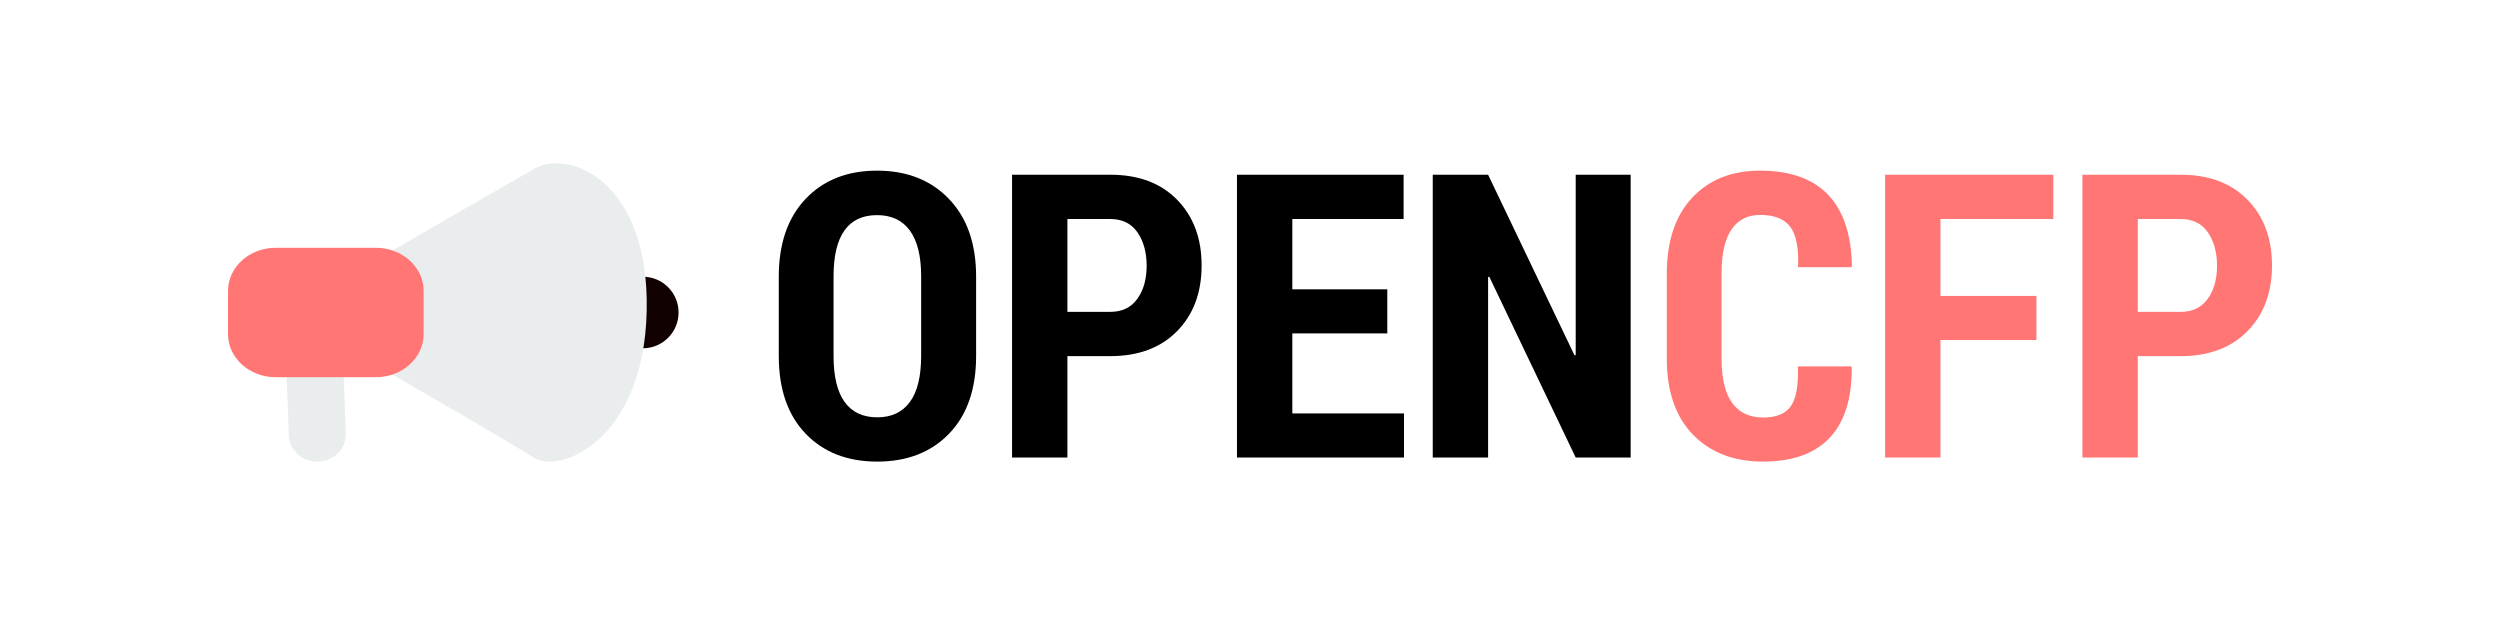
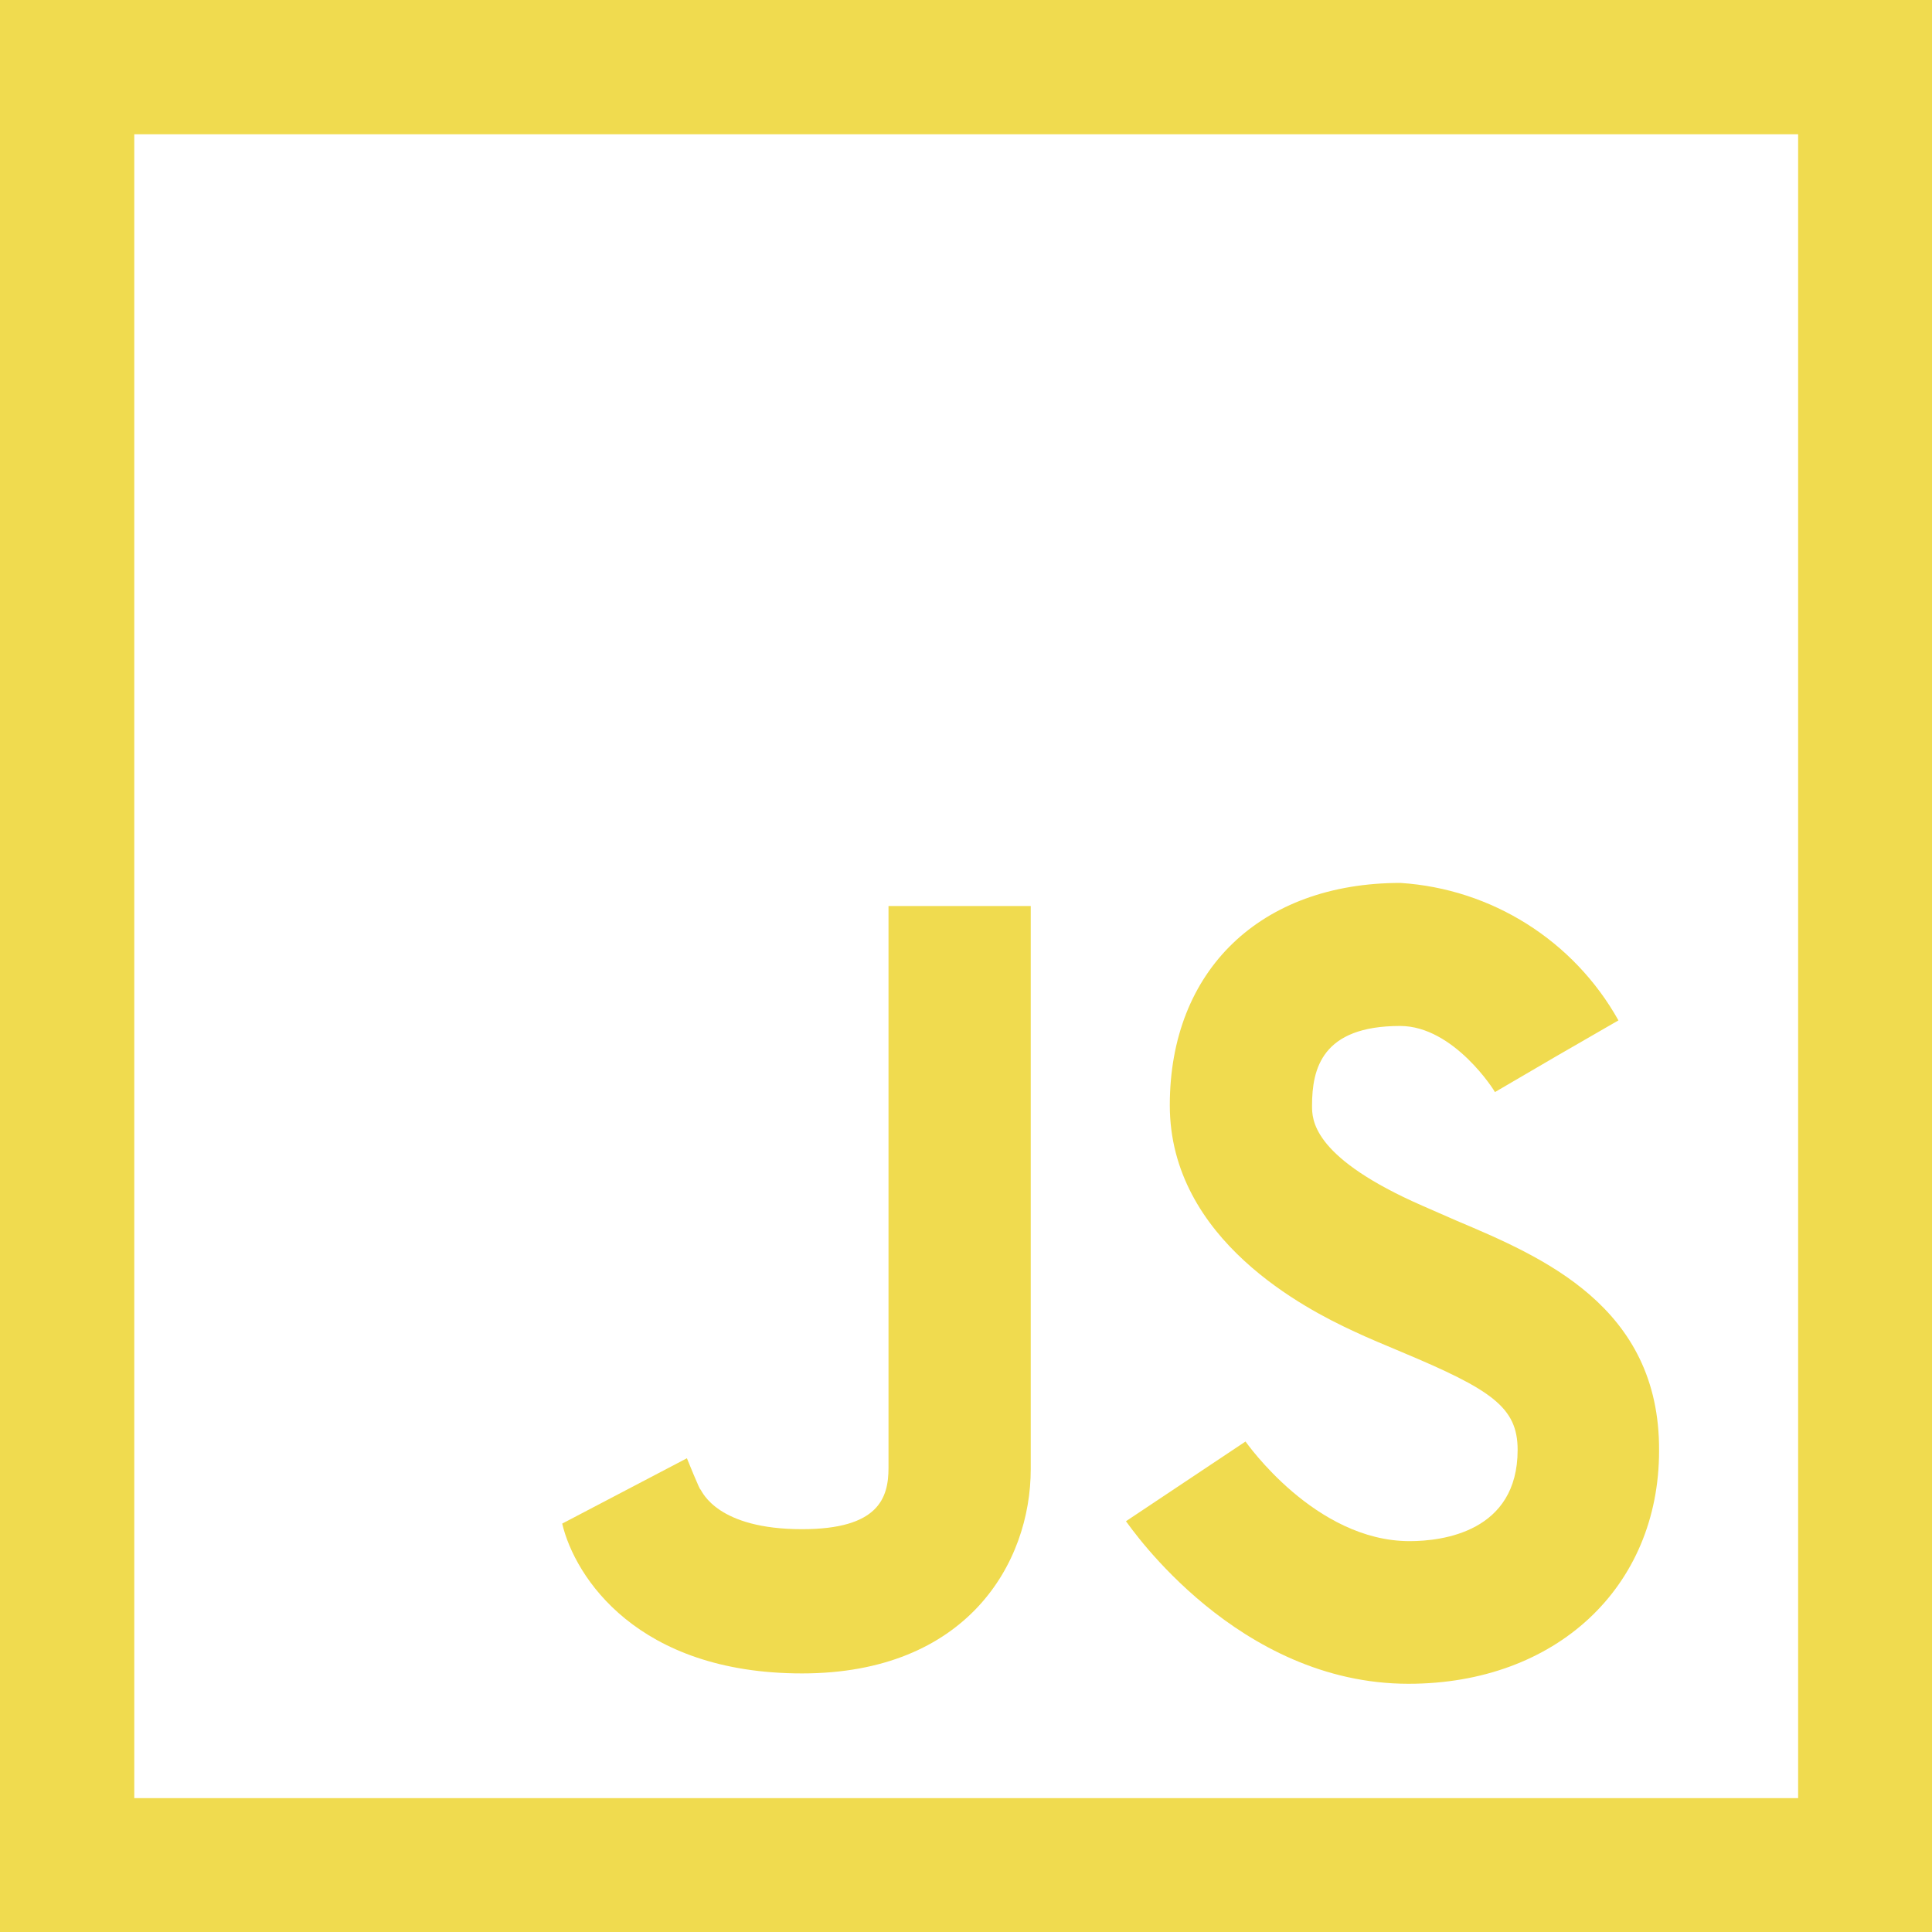
- <svg xmlns="http://www.w3.org/2000/svg" version="1.1" x="0" y="0" width="200" height="50" viewBox="0, 0, 500, 100" id="opencfp-logo">
-   <g>
-     <g>
-       <path class="megaphone-end" d="M128.559,57.158 C124.605,57.158 121.401,53.953 121.401,50 C121.401,46.047 124.605,42.842 128.559,42.842 C132.512,42.842 135.716,46.047 135.716,50 C135.716,53.953 132.512,57.158 128.559,57.158 z" fill="#110000" />
-       <path class="megaphone-base" d="M106.578,78.948 C101.18,75.312 56.956,50.086 56.956,50.086 C56.956,50.086 99.894,25.161 106.947,21.225 C113.999,17.288 129.856,23.817 129.34,49.627 C128.824,75.438 111.975,82.584 106.578,78.948 z" fill="#E9EDEE" />
-       <path class="megaphone-base" d="M62.459,47.244 L62.459,47.244 C65.607,47.128 68.249,49.465 68.36,52.464 L69.163,74.188 C69.273,77.187 66.811,79.713 63.663,79.829 L63.663,79.829 C60.515,79.945 57.873,77.608 57.763,74.609 L56.96,52.885 C56.849,49.886 59.311,47.36 62.459,47.244 z" fill="#E9EDEE" />
-       <path class="megaphone-cover" d="M55.142,37.056 L75.182,37.056 C80.452,37.056 84.725,40.92 84.725,45.685 L84.725,54.315 C84.725,59.08 80.452,62.944 75.182,62.944 L55.142,62.944 C49.872,62.944 45.6,59.08 45.6,54.315 L45.6,45.685 C45.6,40.92 49.872,37.056 55.142,37.056 z" fill="#FF7674" />
-     </g>
-     <path class="base-text" d="M195.223,58.688 Q195.223,68.633 189.824,74.227 Q184.424,79.82 175.451,79.82 Q166.478,79.82 161.117,74.227 Q155.756,68.633 155.756,58.688 L155.756,42.839 Q155.756,32.934 161.117,27.282 Q166.478,21.63 175.412,21.63 Q184.347,21.63 189.785,27.282 Q195.223,32.934 195.223,42.839 z M184.23,42.762 Q184.23,36.702 181.977,33.614 Q179.724,30.525 175.412,30.525 Q171.061,30.525 168.886,33.594 Q166.711,36.663 166.711,42.762 L166.711,58.688 Q166.711,64.826 168.925,67.895 Q171.139,70.964 175.451,70.964 Q179.724,70.964 181.977,67.895 Q184.23,64.826 184.23,58.688 z" fill="#000000" />
-     <path class="base-text" d="M213.481,58.727 L213.481,79.005 L202.41,79.005 L202.41,22.446 L222.066,22.446 Q230.534,22.446 235.428,27.457 Q240.323,32.468 240.323,40.586 Q240.323,48.744 235.409,53.736 Q230.495,58.727 222.066,58.727 z M213.481,49.87 L222.066,49.87 Q225.6,49.87 227.465,47.268 Q229.33,44.665 229.33,40.664 Q229.33,36.624 227.484,33.963 Q225.639,31.302 222.066,31.302 L213.481,31.302 z" fill="#000000" />
-     <path class="base-text" d="M277.459,54.182 L258.464,54.182 L258.464,70.187 L280.8,70.187 L280.8,79.005 L247.393,79.005 L247.393,22.446 L280.722,22.446 L280.722,31.302 L258.464,31.302 L258.464,45.364 L277.459,45.364 z" fill="#000000" />
-     <path class="base-text" d="M326.133,79.005 L315.139,79.005 L297.853,42.839 L297.62,42.917 L297.62,79.005 L286.549,79.005 L286.549,22.446 L297.62,22.446 L314.906,58.572 L315.139,58.494 L315.139,22.446 L326.133,22.446 z" fill="#000000" />
-     <path class="primary-text" d="M370.222,60.786 L370.339,61.019 Q370.416,70.342 365.91,75.081 Q361.404,79.82 352.625,79.82 Q343.846,79.82 338.602,74.44 Q333.358,69.06 333.358,59.193 L333.358,42.296 Q333.358,32.468 338.427,27.049 Q343.497,21.63 352.004,21.63 Q361.016,21.63 365.619,26.447 Q370.222,31.263 370.378,40.703 L370.261,40.936 L359.617,40.936 Q359.85,35.381 358.102,32.934 Q356.354,30.487 352.004,30.487 Q348.275,30.487 346.293,33.4 Q344.312,36.313 344.312,42.218 L344.312,59.193 Q344.312,65.176 346.429,68.089 Q348.546,71.002 352.625,71.002 Q356.626,71.002 358.2,68.691 Q359.773,66.38 359.579,60.786 z" fill="#FF7674" />
-     <path class="primary-text" d="M407.281,55.503 L388.091,55.503 L388.091,79.005 L377.02,79.005 L377.02,22.446 L410.66,22.446 L410.66,31.302 L388.091,31.302 L388.091,46.685 L407.281,46.685 z" fill="#FF7674" />
-     <path class="primary-text" d="M427.558,58.727 L427.558,79.005 L416.487,79.005 L416.487,22.446 L436.143,22.446 Q444.611,22.446 449.506,27.457 Q454.4,32.468 454.4,40.586 Q454.4,48.744 449.486,53.736 Q444.573,58.727 436.143,58.727 z M427.558,49.87 L436.143,49.87 Q439.678,49.87 441.543,47.268 Q443.407,44.665 443.407,40.664 Q443.407,36.624 441.562,33.963 Q439.717,31.302 436.143,31.302 L427.558,31.302 z" fill="#FF7674" />
-   </g>
+ <svg xmlns="http://www.w3.org/2000/svg" id="1ee143ee-3413-489f-9949-b827c1ab9a5d" data-name="Layer 1" viewBox="0 0 48.49 48.49" fill="#f0db4f">
+   <path d="M22.3,36.84c0,0.76-.25,1.54-2.17,1.54-2.12,0-2.5-.93-2.55-1,0,0.06-.34-0.78-0.34-0.78l-3.13,1.64C14.43,39.59,16,42,20.13,42s5.74-2.76,5.74-5.13V22.74H22.3v14.1Z" />
+   <path d="M36.54,30.63c-0.38-.17-0.74-0.32-1.09-0.48-2.52-1.16-2.52-2.06-2.52-2.4,0-.93.25-2,2.21-2,1.35,0,2.38,1.64,2.38,1.66l1.54-.9,1.56-.9a6.77,6.77,0,0,0-5.47-3.45c-3.51,0-5.79,2.19-5.79,5.58s3.45,5.13,4.59,5.66c0.4,0.19.82,0.36,1.22,0.53,2.27,0.95,2.92,1.39,2.92,2.46,0,2.06-1.89,2.29-2.71,2.29-2.38,0-4.1-2.48-4.12-2.5l-3,2c0.13,0.17,2.8,4.08,7.09,4.08,3.7,0,6.29-2.42,6.29-5.85C41.66,32.78,38.69,31.54,36.54,30.63Z" />
+   <path d="M48.49,48.49V0H0V48.49H48.49ZM3.37,3.37H45.13V45.13H3.37V3.37Z" />
</svg>
